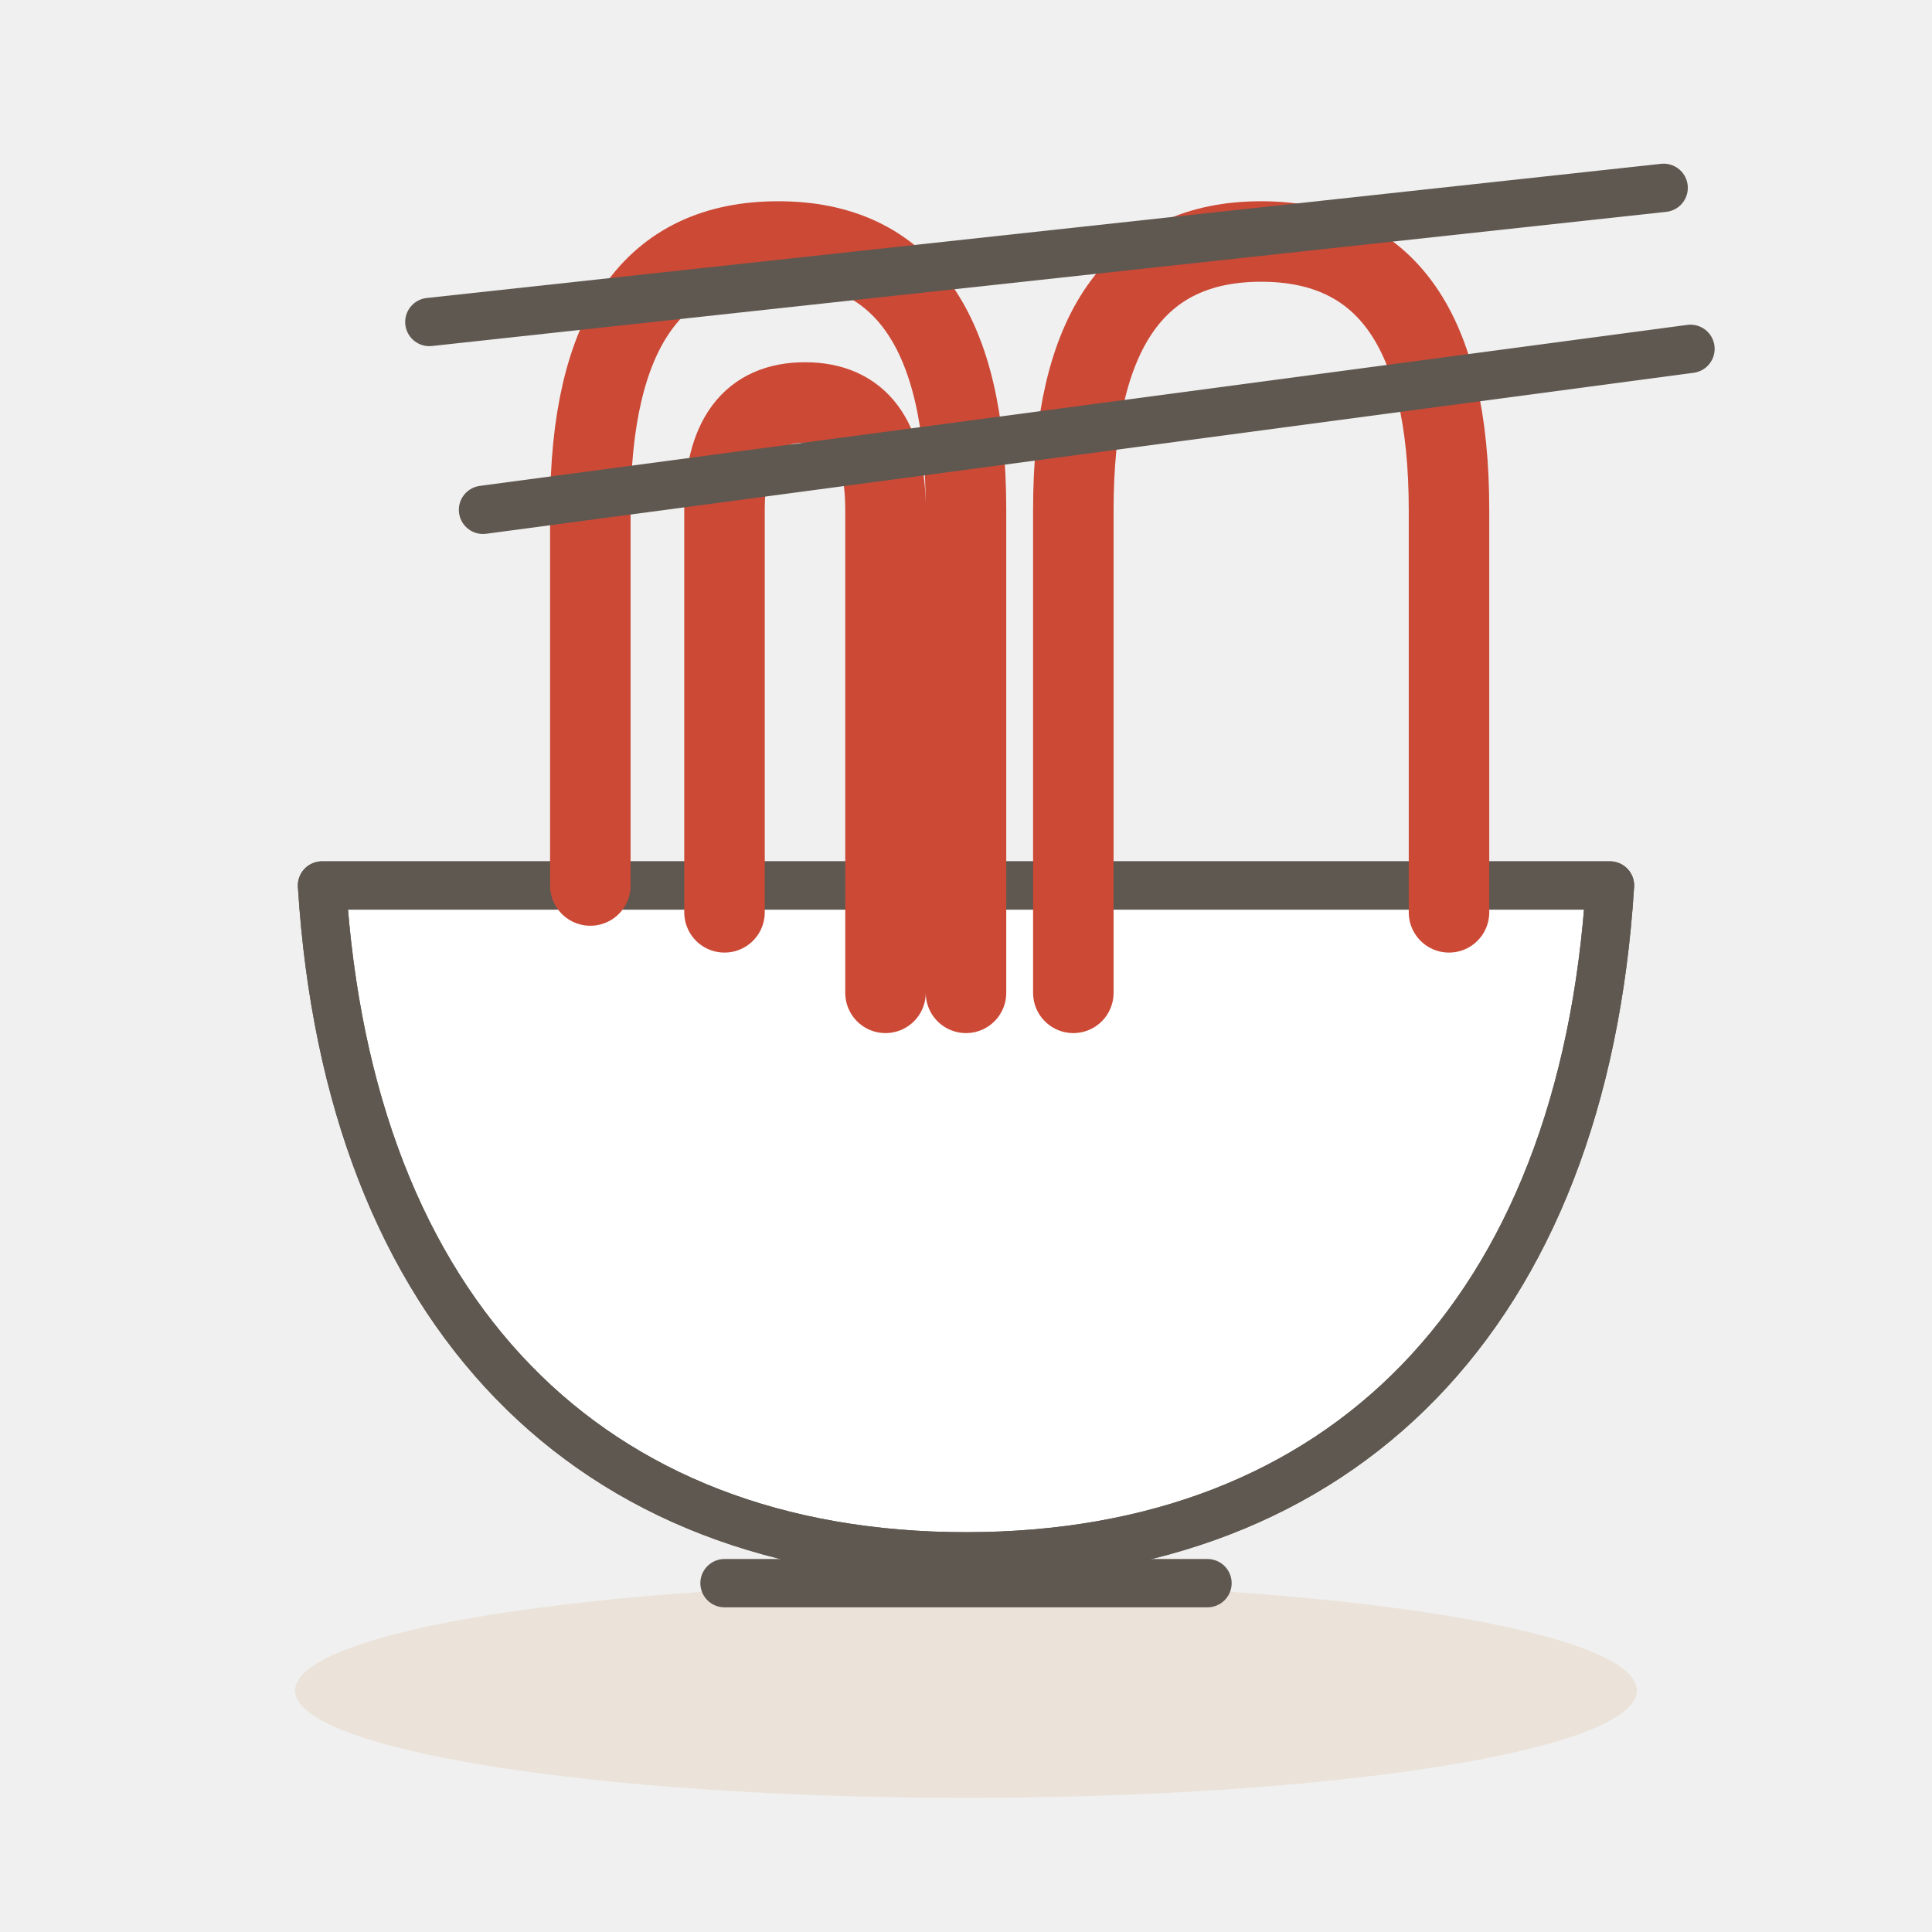
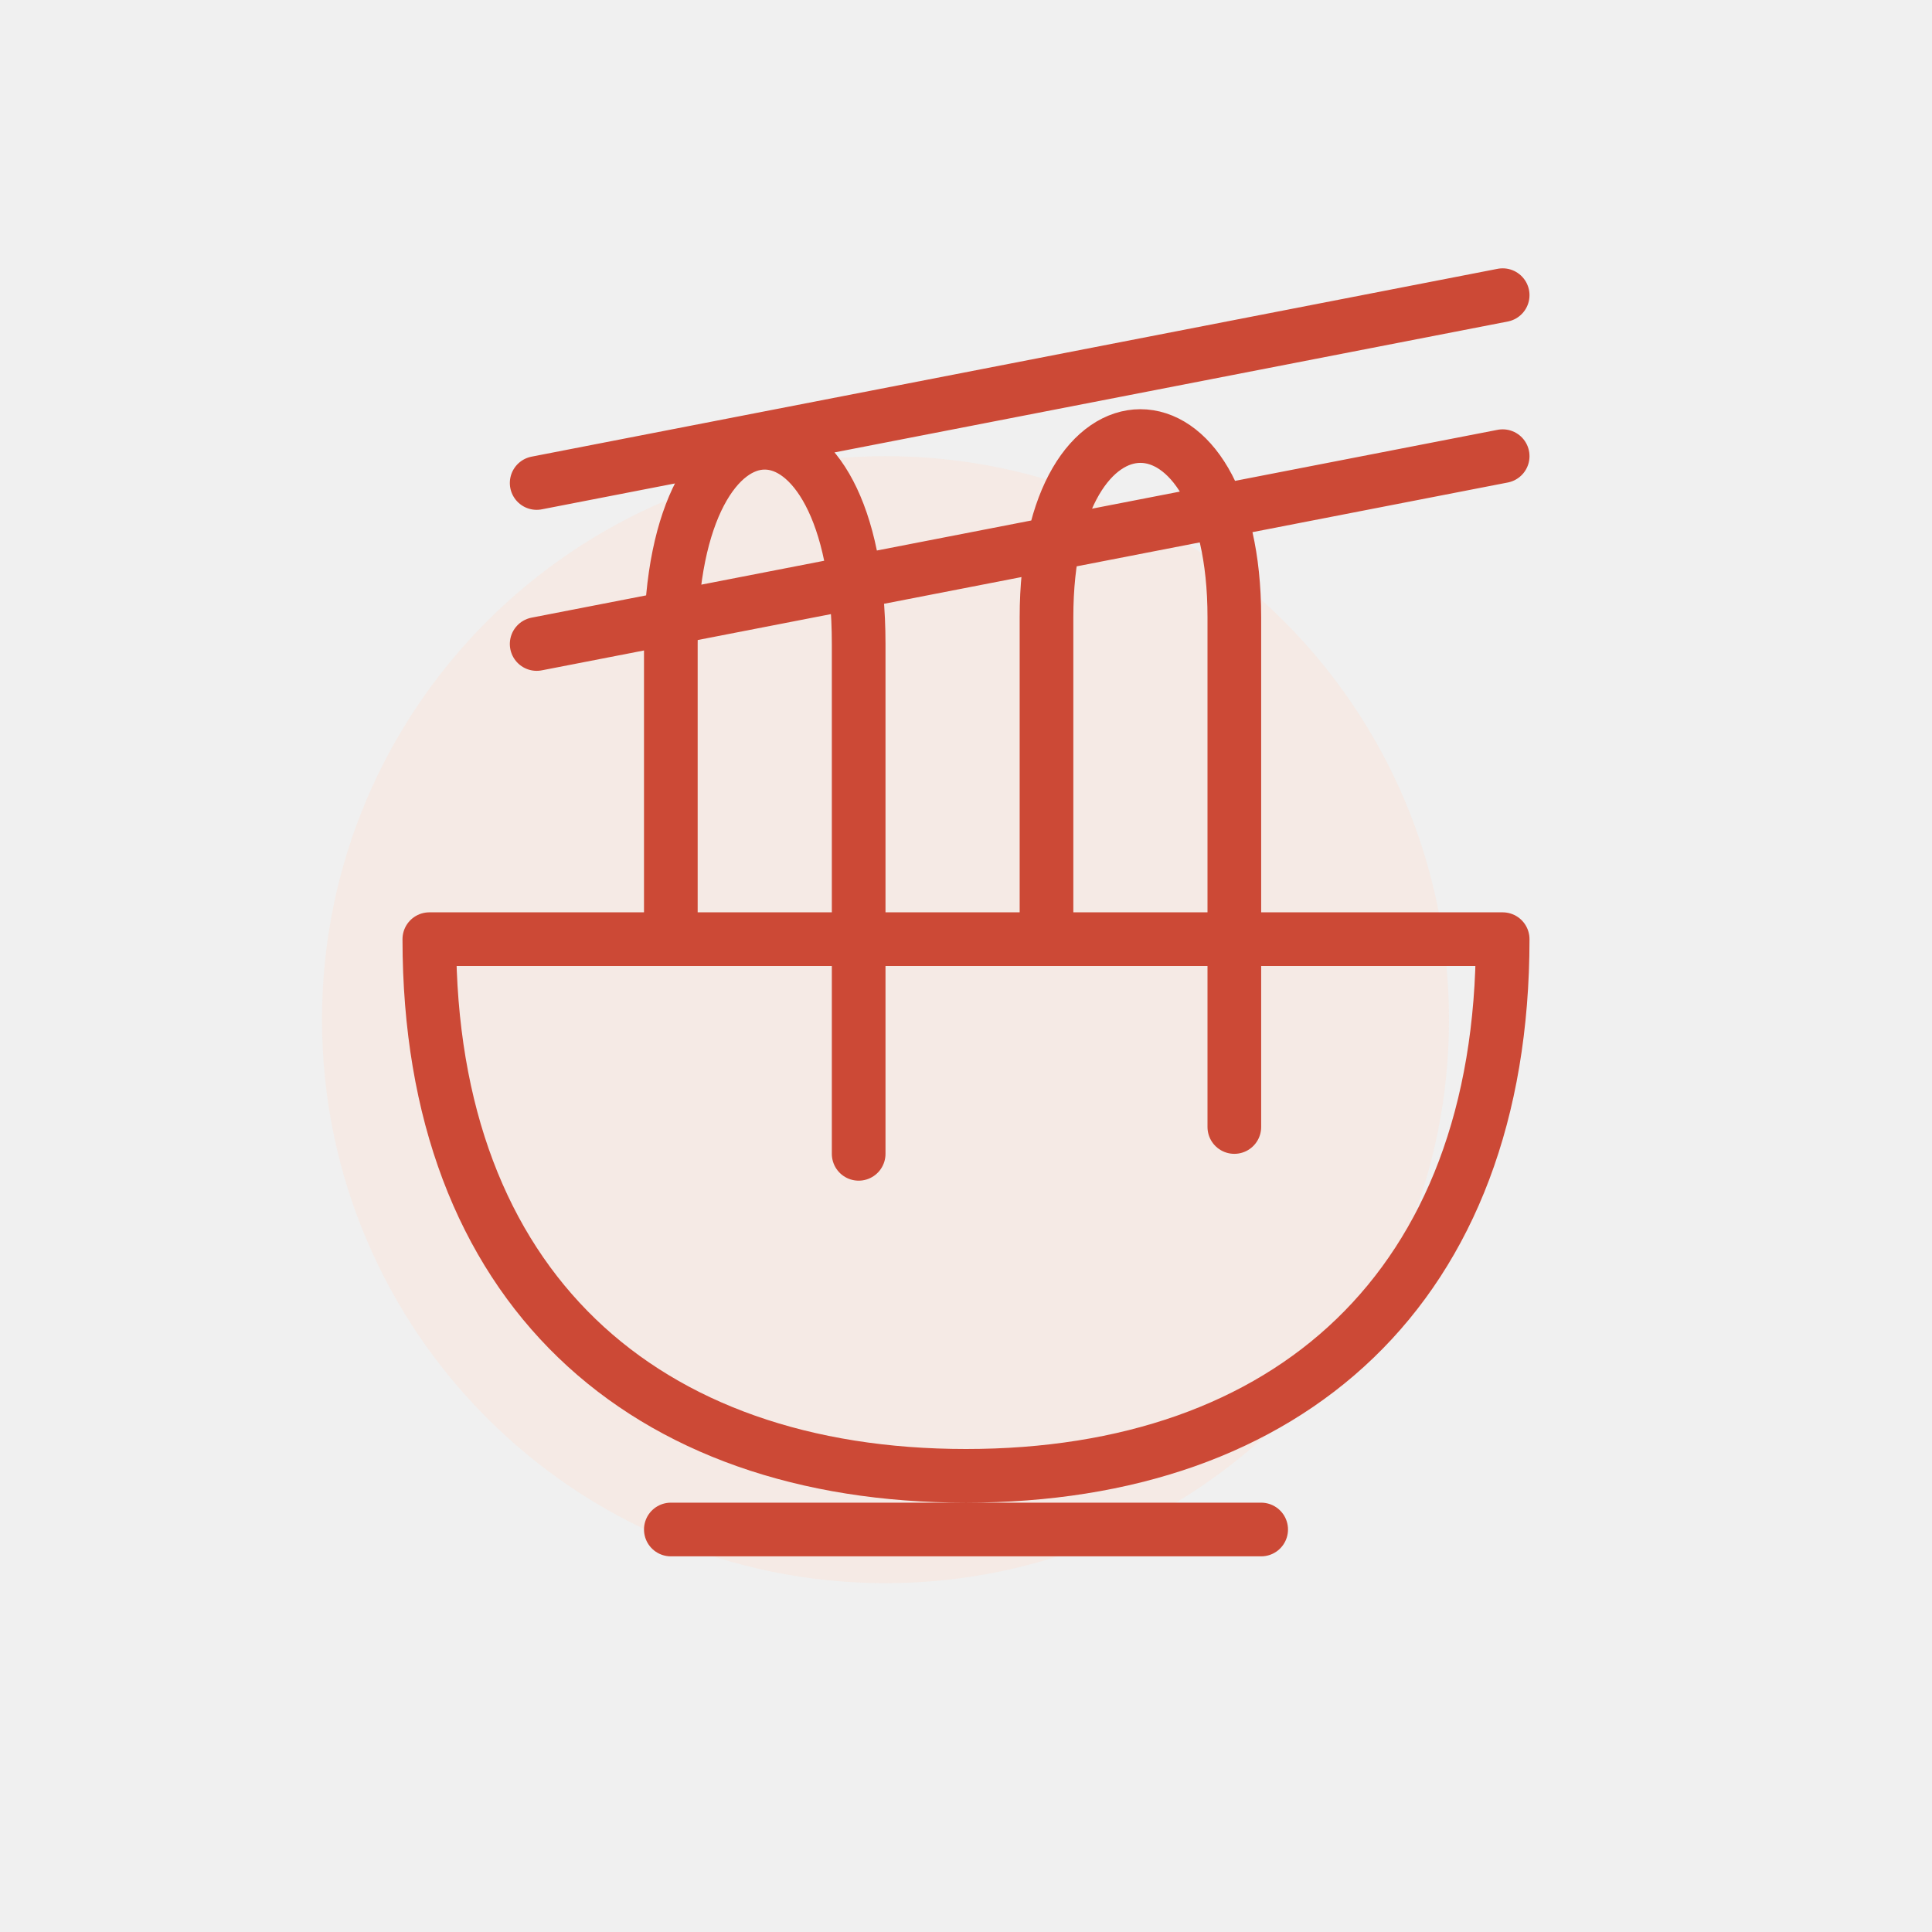
- <svg xmlns="http://www.w3.org/2000/svg" viewBox="0 0 72 72">
-   <ellipse cx="36" cy="63" rx="25" ry="4" fill="#E5D5C2" opacity=".5" />
-   <g stroke="#5F5850" stroke-width="1.8" stroke-linecap="round" stroke-linejoin="round" fill="none">
-     <path d="M12 33h48c-1 16-10 25-24 25S13 49 12 33Z" fill="#fff" />
-     <path d="M12 33h48c-1 16-10 25-24 25S13 49 12 33Z" fill="none" />
-     <path d="M27 59h18" />
-     <path d="M22 33V19q0-10 7-10t7 10v18m-9-3V19q0-4 3-4t3 4v18m7 0V19q0-10 7-10t7 10v15" fill="none" stroke="#CC4936" stroke-width="3" />
-     <path d="m16 12 46-5m-44 12 45-6" />
+ <svg xmlns="http://www.w3.org/2000/svg" width="72" height="72" viewBox="0 0 72 72">
+   <circle cx="33" cy="38" r="21" fill="#F7E7DF" opacity=".65" />
+   <g fill="none" stroke="#CC4936" stroke-width="2" stroke-linecap="round" stroke-linejoin="round">
+     <path d="M16 35h40c0 13-8 20-20 20S16 48 16 35Zm9 22h22M25 35V24c0-10 7-10 7 0v19m7-8V23c0-9 7-9 7 0v19M20 18l36-7M20 24l36-7" />
  </g>
</svg>
